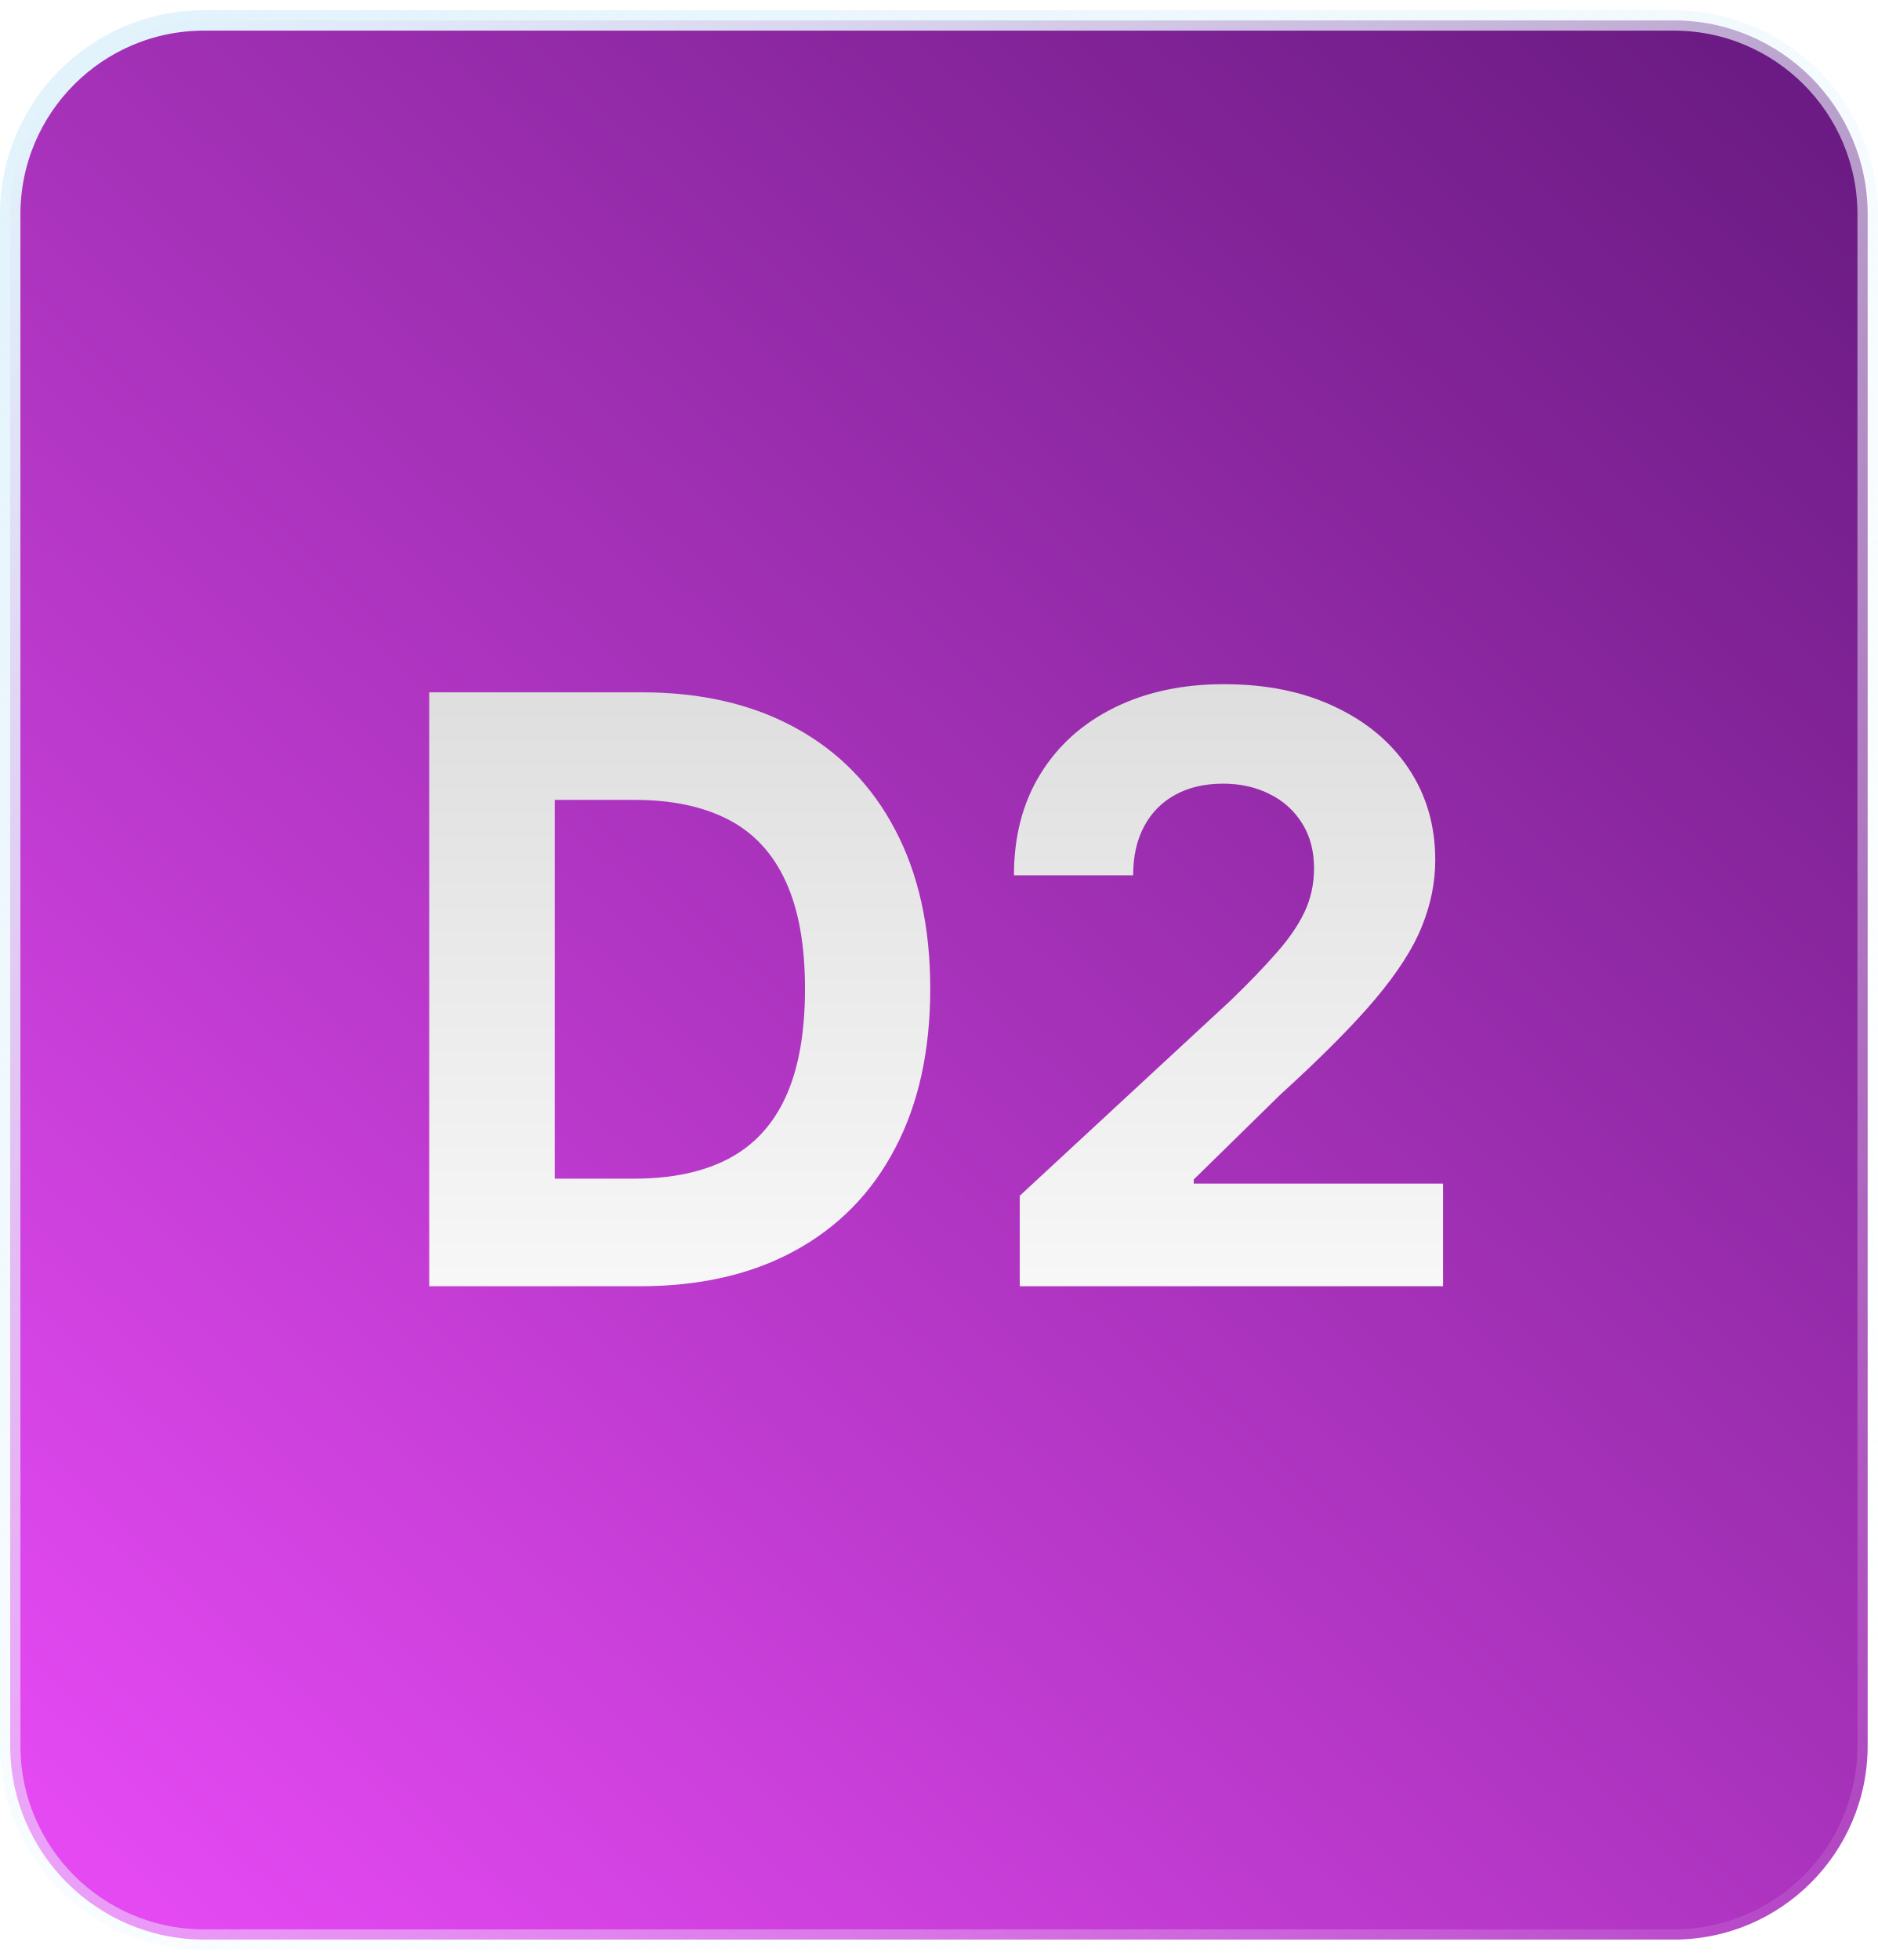
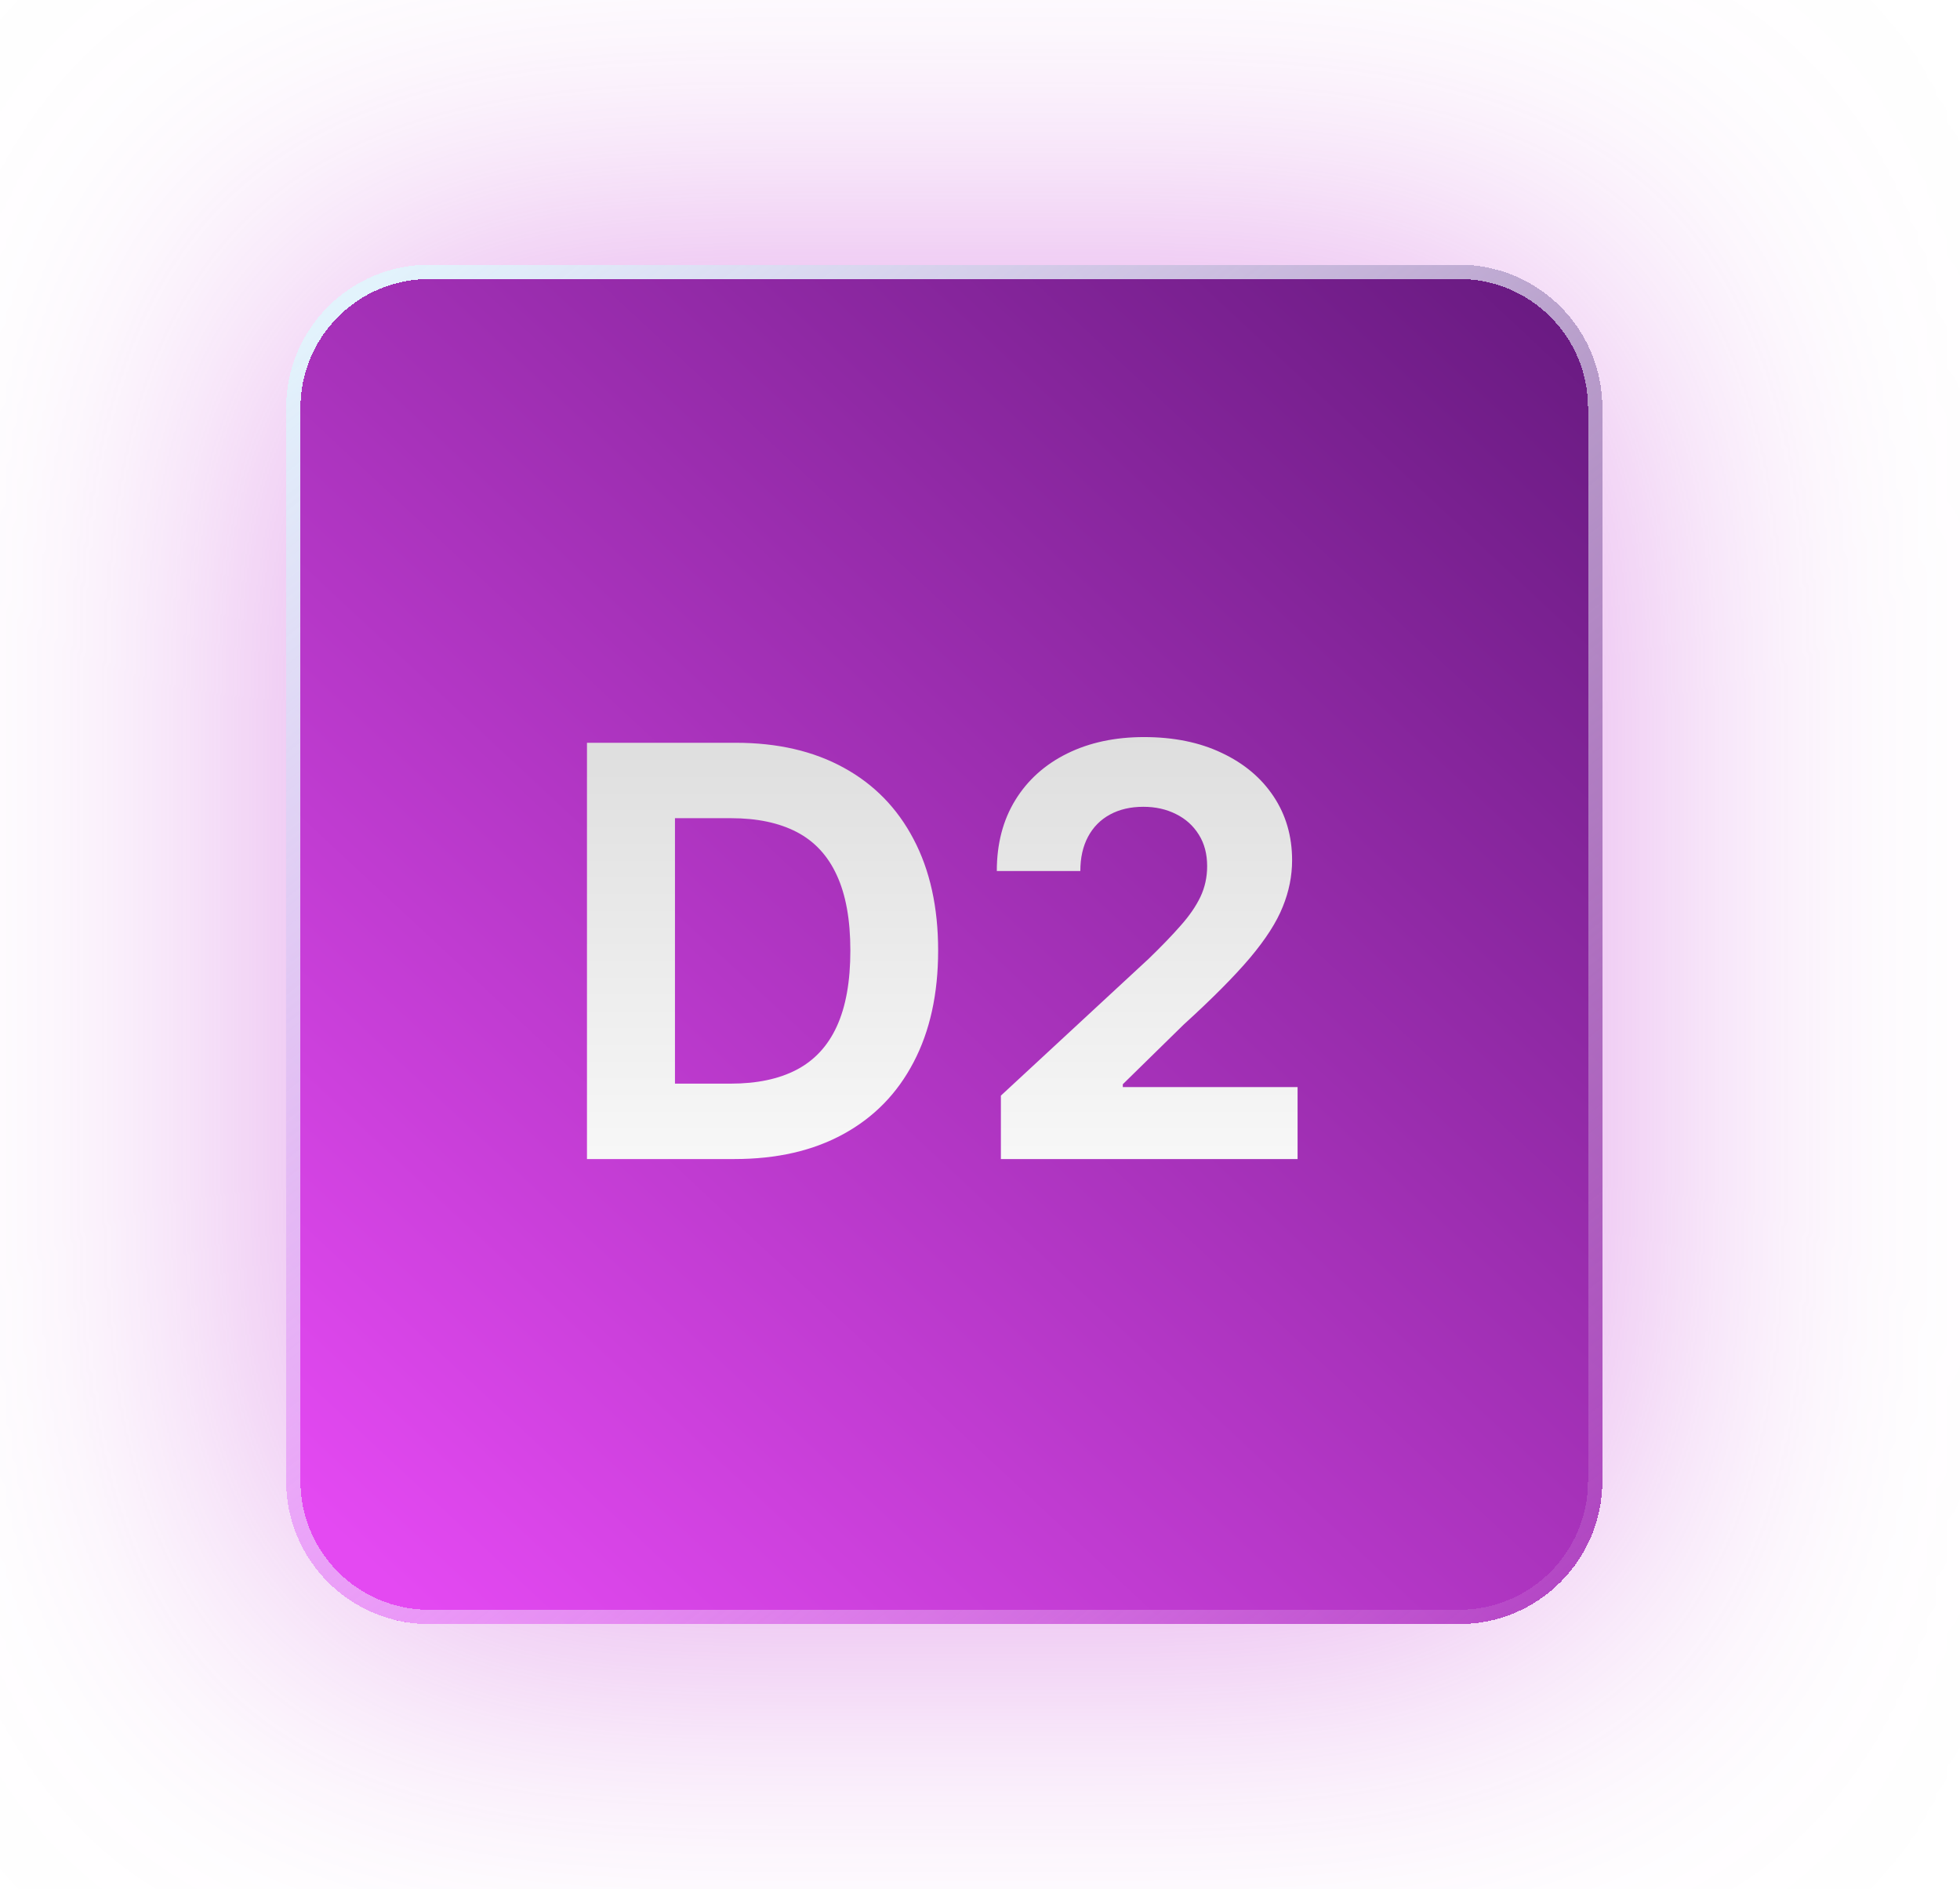
- <svg xmlns="http://www.w3.org/2000/svg" width="92" height="96" viewBox="0 0 92 96" fill="none">
-   <rect x="0.5" y="1" width="91" height="94" rx="9.5" fill="url(#paint0_linear_20_611)" />
-   <path d="M31.341 63H21.028V33.909H31.426C34.352 33.909 36.871 34.492 38.983 35.656C41.095 36.812 42.719 38.474 43.855 40.642C45.001 42.811 45.574 45.405 45.574 48.426C45.574 51.456 45.001 54.061 43.855 56.239C42.719 58.417 41.085 60.088 38.955 61.253C36.833 62.418 34.295 63 31.341 63ZM27.179 57.73H31.085C32.903 57.73 34.433 57.408 35.673 56.764C36.923 56.111 37.861 55.102 38.486 53.739C39.12 52.365 39.438 50.595 39.438 48.426C39.438 46.276 39.12 44.52 38.486 43.156C37.861 41.793 36.928 40.789 35.688 40.145C34.447 39.501 32.918 39.179 31.099 39.179H27.179V57.73ZM49.959 63V58.568L60.315 48.98C61.195 48.128 61.934 47.361 62.531 46.679C63.137 45.997 63.596 45.33 63.908 44.676C64.221 44.013 64.377 43.298 64.377 42.531C64.377 41.679 64.183 40.945 63.795 40.33C63.407 39.705 62.876 39.226 62.204 38.895C61.532 38.554 60.769 38.383 59.917 38.383C59.027 38.383 58.25 38.563 57.587 38.923C56.925 39.283 56.413 39.799 56.053 40.472C55.693 41.144 55.514 41.944 55.514 42.872H49.675C49.675 40.969 50.106 39.316 50.968 37.915C51.83 36.513 53.037 35.429 54.59 34.662C56.143 33.895 57.933 33.511 59.959 33.511C62.043 33.511 63.856 33.881 65.4 34.619C66.953 35.349 68.16 36.362 69.022 37.659C69.884 38.956 70.315 40.443 70.315 42.119C70.315 43.218 70.097 44.302 69.661 45.372C69.235 46.442 68.473 47.631 67.374 48.938C66.276 50.235 64.728 51.793 62.729 53.611L58.482 57.773V57.972H70.698V63H49.959Z" fill="url(#paint1_linear_20_611)" />
-   <rect x="0.5" y="1" width="91" height="94" rx="9.5" stroke="url(#paint2_linear_20_611)" />
+ <svg xmlns="http://www.w3.org/2000/svg" width="137" height="132" viewBox="0 0 137 132" fill="none">
+   <g filter="url(#filter0_d_71_97)">
+     <rect x="20" y="18.5" width="92" height="95" rx="10" fill="url(#paint0_linear_71_97)" shape-rendering="crispEdges" />
+     <path d="M51.341 81H41.028V51.909H51.426C54.352 51.909 56.871 52.492 58.983 53.656C61.095 54.812 62.719 56.474 63.855 58.642C65.001 60.811 65.574 63.405 65.574 66.426C65.574 69.456 65.001 72.061 63.855 74.239C62.719 76.417 61.085 78.088 58.955 79.253C56.833 80.418 54.295 81 51.341 81ZM47.179 75.73H51.085C52.903 75.73 54.433 75.408 55.673 74.764C56.923 74.111 57.861 73.102 58.486 71.739C59.12 70.365 59.438 68.595 59.438 66.426C59.438 64.276 59.12 62.52 58.486 61.156C57.861 59.793 56.928 58.789 55.688 58.145C54.447 57.501 52.918 57.179 51.099 57.179H47.179V75.73ZM69.96 81V76.568L80.315 66.98C81.195 66.128 81.934 65.361 82.531 64.679C83.137 63.997 83.596 63.33 83.908 62.676C84.221 62.013 84.377 61.298 84.377 60.531C84.377 59.679 84.183 58.945 83.795 58.33C83.406 57.705 82.876 57.226 82.204 56.895C81.531 56.554 80.769 56.383 79.917 56.383C79.027 56.383 78.25 56.563 77.587 56.923C76.924 57.283 76.413 57.799 76.053 58.472C75.693 59.144 75.513 59.944 75.513 60.872H69.675C69.675 58.969 70.106 57.316 70.968 55.915C71.83 54.513 73.037 53.429 74.59 52.662C76.143 51.895 77.933 51.511 79.96 51.511C82.043 51.511 83.856 51.881 85.4 52.619C86.953 53.349 88.16 54.362 89.022 55.659C89.884 56.956 90.315 58.443 90.315 60.119C90.315 61.218 90.097 62.302 89.661 63.372C89.235 64.442 88.473 65.631 87.374 66.938C86.276 68.235 84.728 69.793 82.729 71.611L78.482 75.773V75.972H90.698V81H69.96Z" fill="url(#paint1_linear_71_97)" />
+     <rect x="20.5" y="19" width="91" height="94" rx="9.5" stroke="url(#paint2_linear_71_97)" shape-rendering="crispEdges" />
+   </g>
  <defs>
-     <linearGradient id="paint0_linear_20_611" x1="120.5" y1="-11" x2="16" y2="101" gradientUnits="userSpaceOnUse">
+     <filter id="filter0_d_71_97" x="-5" y="-6.5" width="142" height="145" filterUnits="userSpaceOnUse" color-interpolation-filters="sRGB">
+       <feFlood flood-opacity="0" result="BackgroundImageFix" />
+       <feColorMatrix in="SourceAlpha" type="matrix" values="0 0 0 0 0 0 0 0 0 0 0 0 0 0 0 0 0 0 127 0" result="hardAlpha" />
+       <feOffset />
+       <feGaussianBlur stdDeviation="12.5" />
+       <feComposite in2="hardAlpha" operator="out" />
+       <feColorMatrix type="matrix" values="0 0 0 0 0.773 0 0 0 0 0.239 0 0 0 0 0.835 0 0 0 0.5 0" />
+       <feBlend mode="normal" in2="BackgroundImageFix" result="effect1_dropShadow_71_97" />
+       <feBlend mode="normal" in="SourceGraphic" in2="effect1_dropShadow_71_97" result="shape" />
+     </filter>
+     <linearGradient id="paint0_linear_71_97" x1="140.5" y1="7" x2="36" y2="119" gradientUnits="userSpaceOnUse">
      <stop stop-color="#490E64" />
      <stop offset="1" stop-color="#E449F2" />
    </linearGradient>
-     <linearGradient id="paint1_linear_20_611" x1="46" y1="24" x2="46" y2="72" gradientUnits="userSpaceOnUse">
+     <linearGradient id="paint1_linear_71_97" x1="66" y1="42" x2="66" y2="90" gradientUnits="userSpaceOnUse">
      <stop stop-color="#D6D6D6" />
      <stop offset="1" stop-color="white" />
    </linearGradient>
-     <linearGradient id="paint2_linear_20_611" x1="8.5" y1="1.41983e-06" x2="92" y2="107.5" gradientUnits="userSpaceOnUse">
+     <linearGradient id="paint2_linear_71_97" x1="28.5" y1="18" x2="112" y2="125.5" gradientUnits="userSpaceOnUse">
      <stop stop-color="#E2F3FC" />
      <stop offset="1" stop-color="white" stop-opacity="0" />
    </linearGradient>
  </defs>
</svg>
